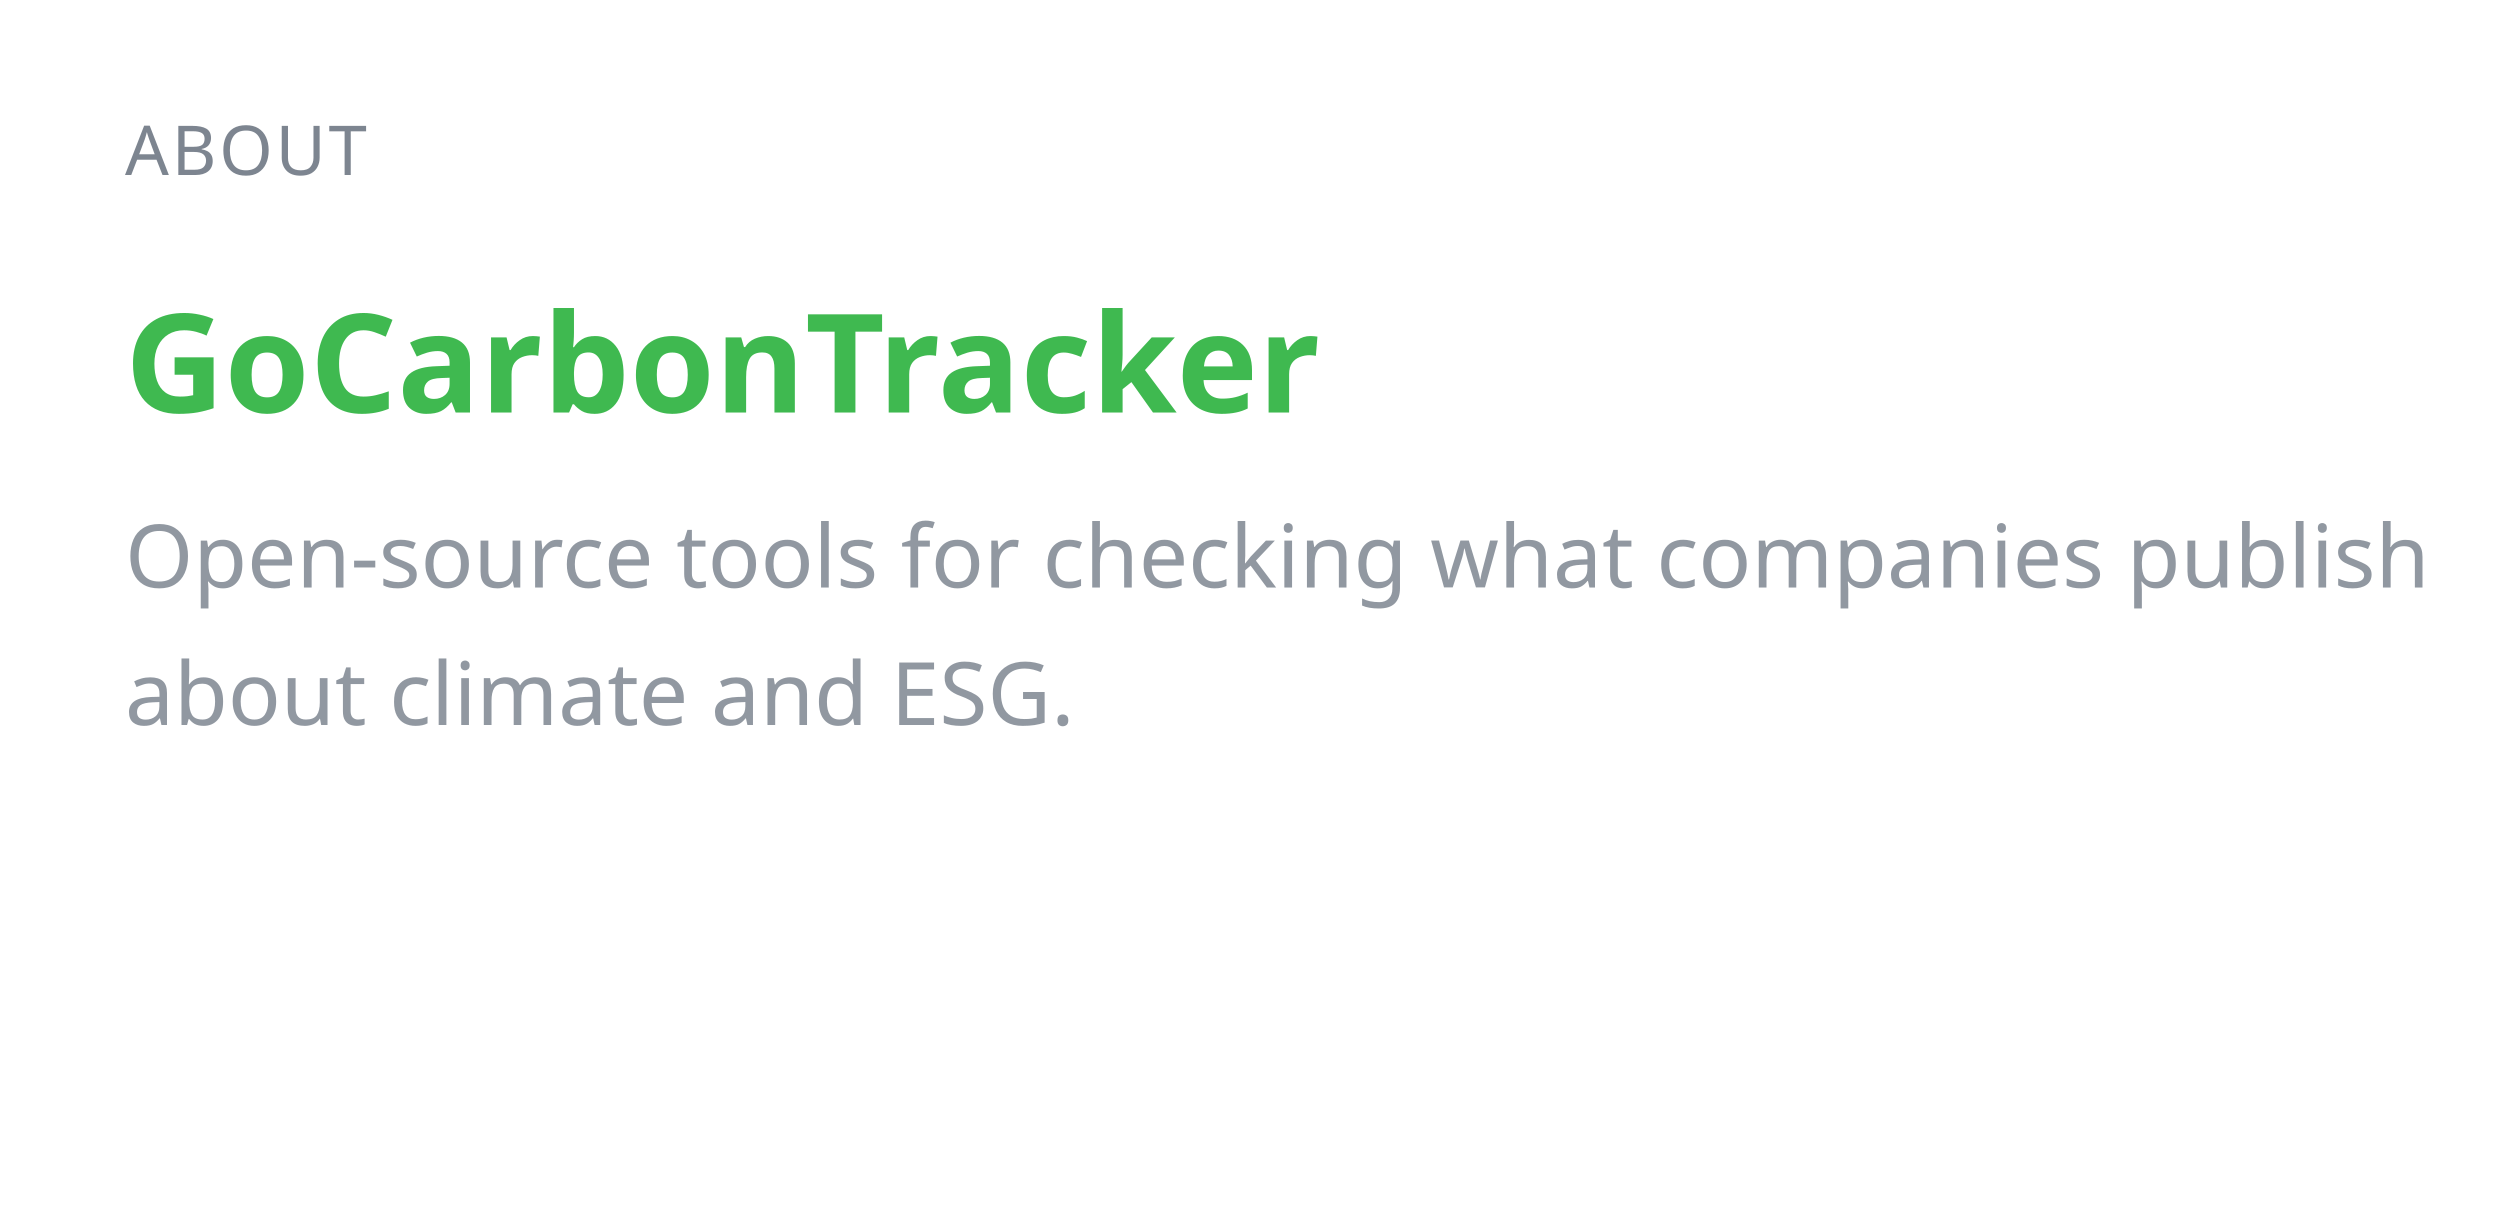
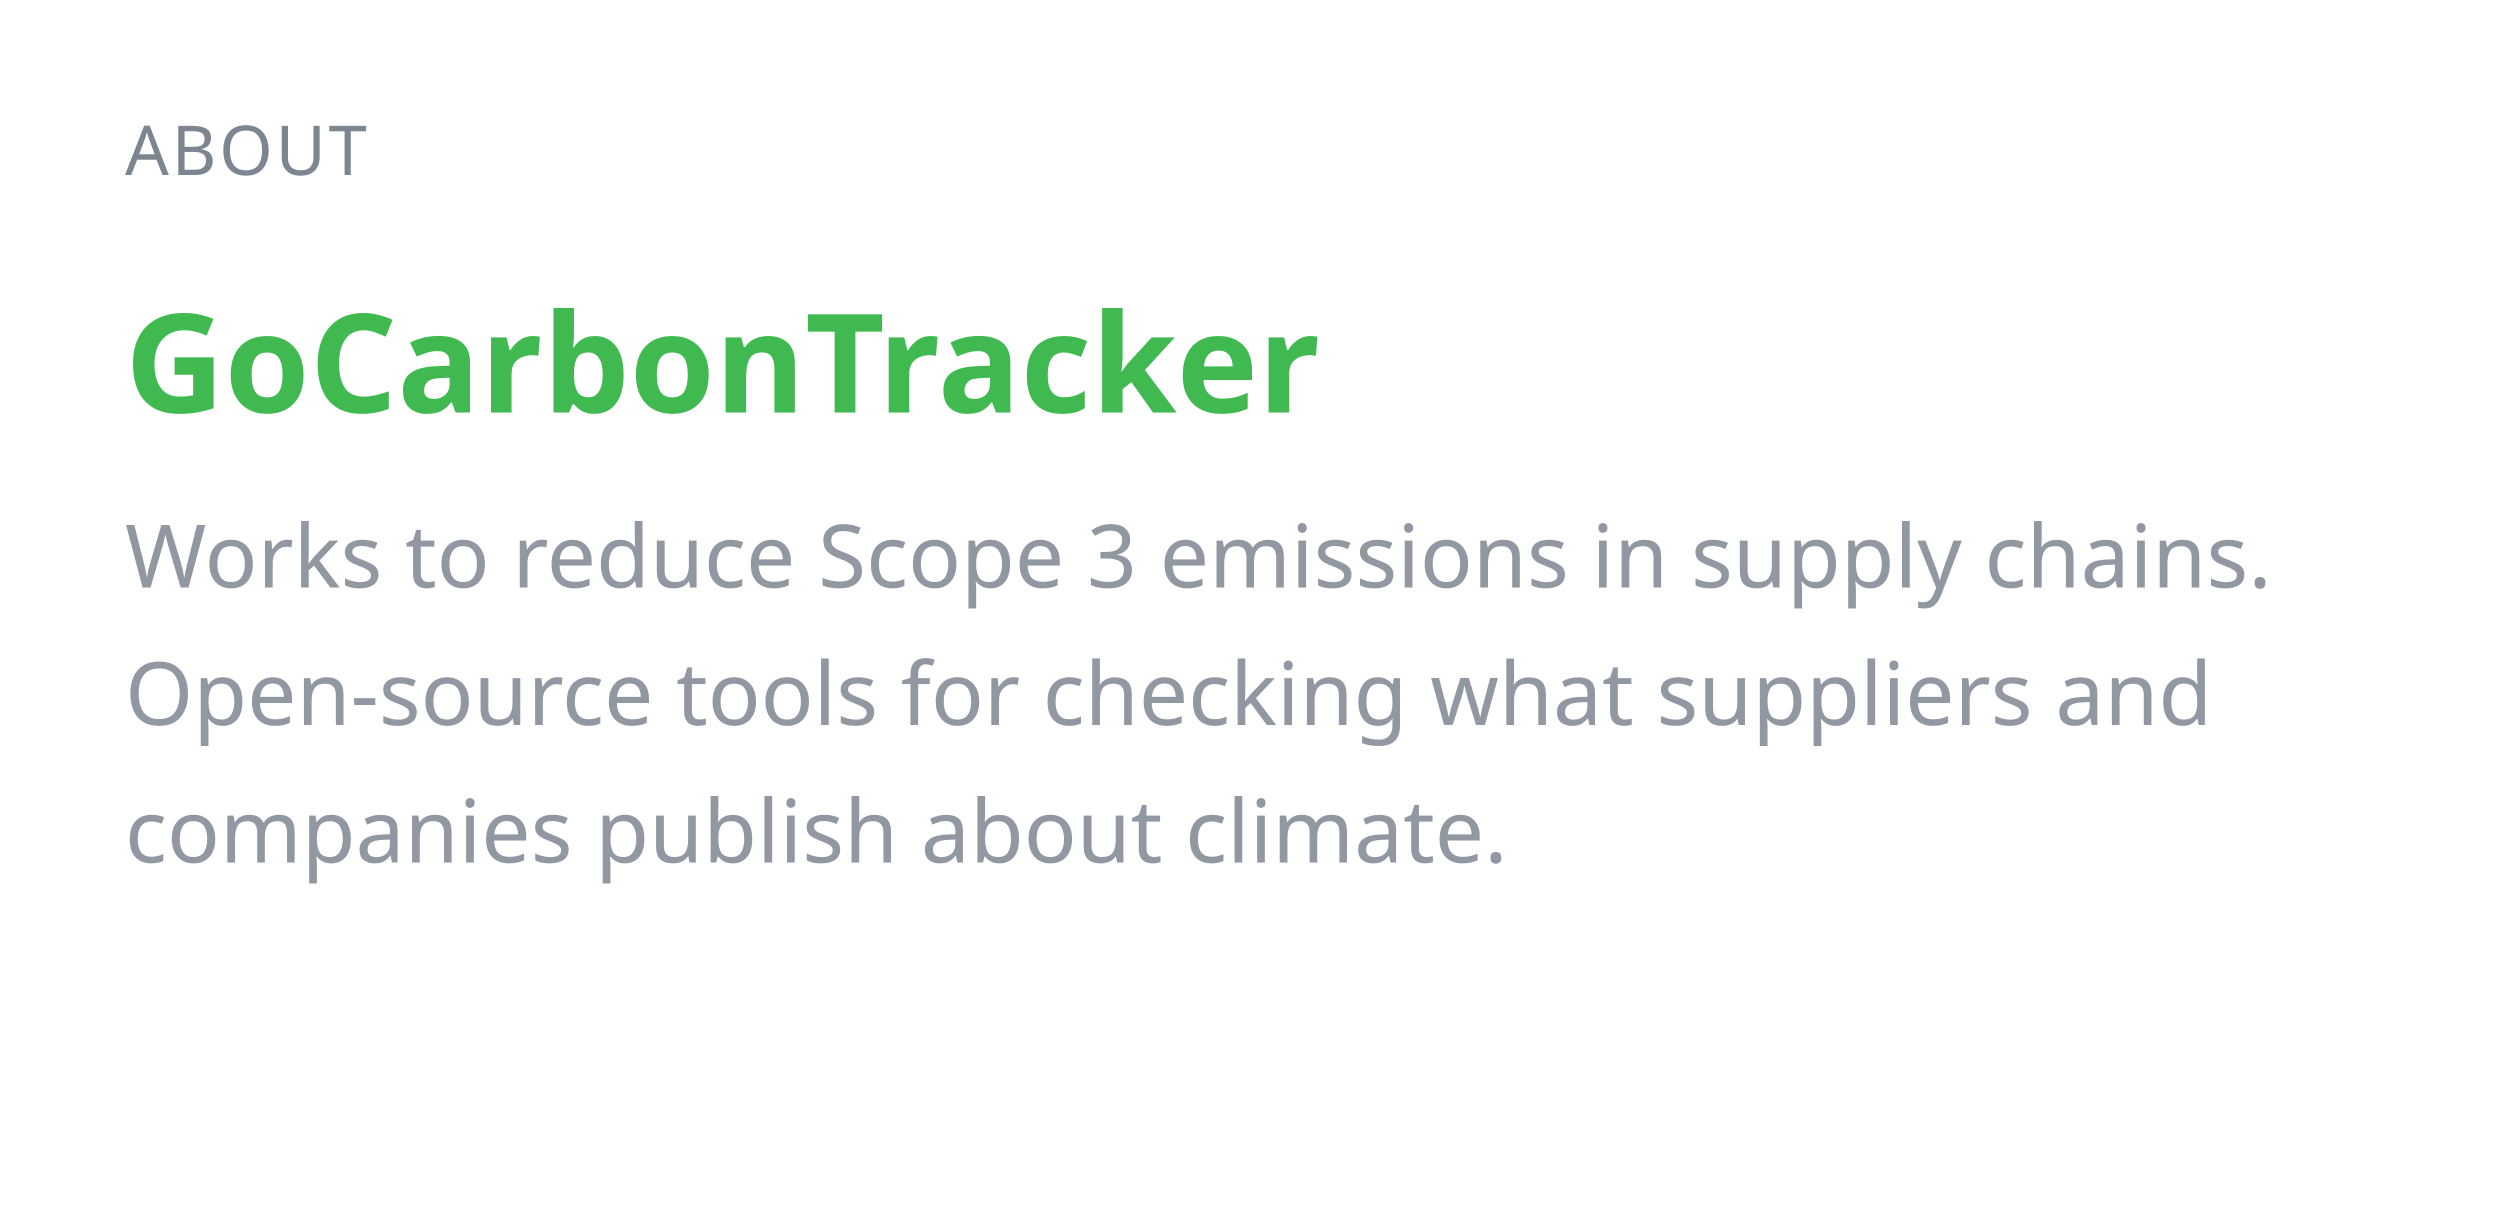
<svg xmlns="http://www.w3.org/2000/svg" width="400" height="195" viewBox="0 0 400 195" fill="none" role="img" aria-labelledby="title desc">
  <style>
  text { font-family: -apple-system, BlinkMacSystemFont, 'Segoe UI', 'Noto Sans', Helvetica, Arial, sans-serif; fill: #f0f6fc; }
  .label { font-size: 14px; }
  .value { font-size: 14px; font-weight: 600; font-variant-numeric: tabular-nums; }
  .small { font-size: 12px; }
  .col { font-size: 11px; fill: #7d8590; letter-spacing: 0.04em; }
  .secondary { fill: #9198a1; }
  .muted { fill: #7d8590; }
  .icon { fill: #9198a1; }
  .fade { animation: fade 0.45s ease-out both; }
  .grow { transform-box: fill-box; transform-origin: left center; animation: grow 0.9s cubic-bezier(.2,.7,.2,1) 0.15s both; }
  .ring { animation: ring 1.2s cubic-bezier(.2,.7,.2,1) 0.2s both; }
  .pop { transform-box: fill-box; transform-origin: center; animation: pop 0.4s ease-out 0.5s both; }
  @keyframes fade { from { opacity: 0; transform: translateY(4px); } }
  @keyframes grow { from { transform: scaleX(0); } }
  @keyframes pop { from { opacity: 0; transform: scale(0.6); } }
  @media (prefers-reduced-motion: reduce) { * { animation: none !important; } }
  .fact { opacity: 0; animation: fact 12.9s linear infinite backwards; }
  @keyframes fact { 0% { opacity: 0; } 3.1%, 30.23% { opacity: 1; } 33.33%, 100% { opacity: 0; } }
</style>
  <rect x="0.5" y="0.5" width="399" height="194" rx="6" fill="none" stroke="none" />
  <text x="20" y="28" class="col">ABOUT</text>
  <g transform="translate(20 66)">
    <g class="fade" style="animation-delay: 200ms">
      <text style="font-size: 22px; font-weight: 700;">
        <tspan fill="#3fb950">GoCarbonTracker</tspan>
      </text>
    </g>
  </g>
  <clipPath id="about">
    <rect x="0" y="78" width="400" height="66" />
  </clipPath>
  <g clip-path="url(#about)">
    <g>
      <g transform="translate(20 94)">
        <g class="fade" style="animation-delay: 290ms">
-           <text class="label secondary">Open-source tools for checking what companies publish</text>
+           <text class="label secondary">Works to reduce Scope 3 emissions in supply chains.</text>
        </g>
      </g>
      <g transform="translate(20 116)">
        <g class="fade" style="animation-delay: 380ms">
-           <text class="label secondary">about climate and ESG.</text>
+           <text class="label secondary">Open-source tools for checking what suppliers and</text>
+         </g>
+       </g>
+       <g transform="translate(20 138)">
+         <g class="fade" style="animation-delay: 470ms">
+           <text class="label secondary">companies publish about climate.</text>
        </g>
      </g>
    </g>
  </g>
  <g class="fact" style="animation-delay: 0.00s">
    <g transform="translate(20 160)">
      <g class="fade" style="animation-delay: 560ms">
        <text class="col">TOOL</text>
        <text x="89" class="label">go-carbon-tracker (alpha)</text>
      </g>
    </g>
  </g>
  <g class="fact" style="animation-delay: 4.30s">
    <g transform="translate(20 160)">
      <g class="fade" style="animation-delay: 560ms">
        <text class="col">LAW CORPUS</text>
        <text x="89" class="label">global-esg-law</text>
      </g>
    </g>
  </g>
  <g class="fact" style="animation-delay: 8.60s">
    <g transform="translate(20 160)">
      <g class="fade" style="animation-delay: 560ms">
        <text class="col">SITE</text>
        <text x="89" class="label">gocarbontracker.net</text>
      </g>
    </g>
  </g>
</svg>
